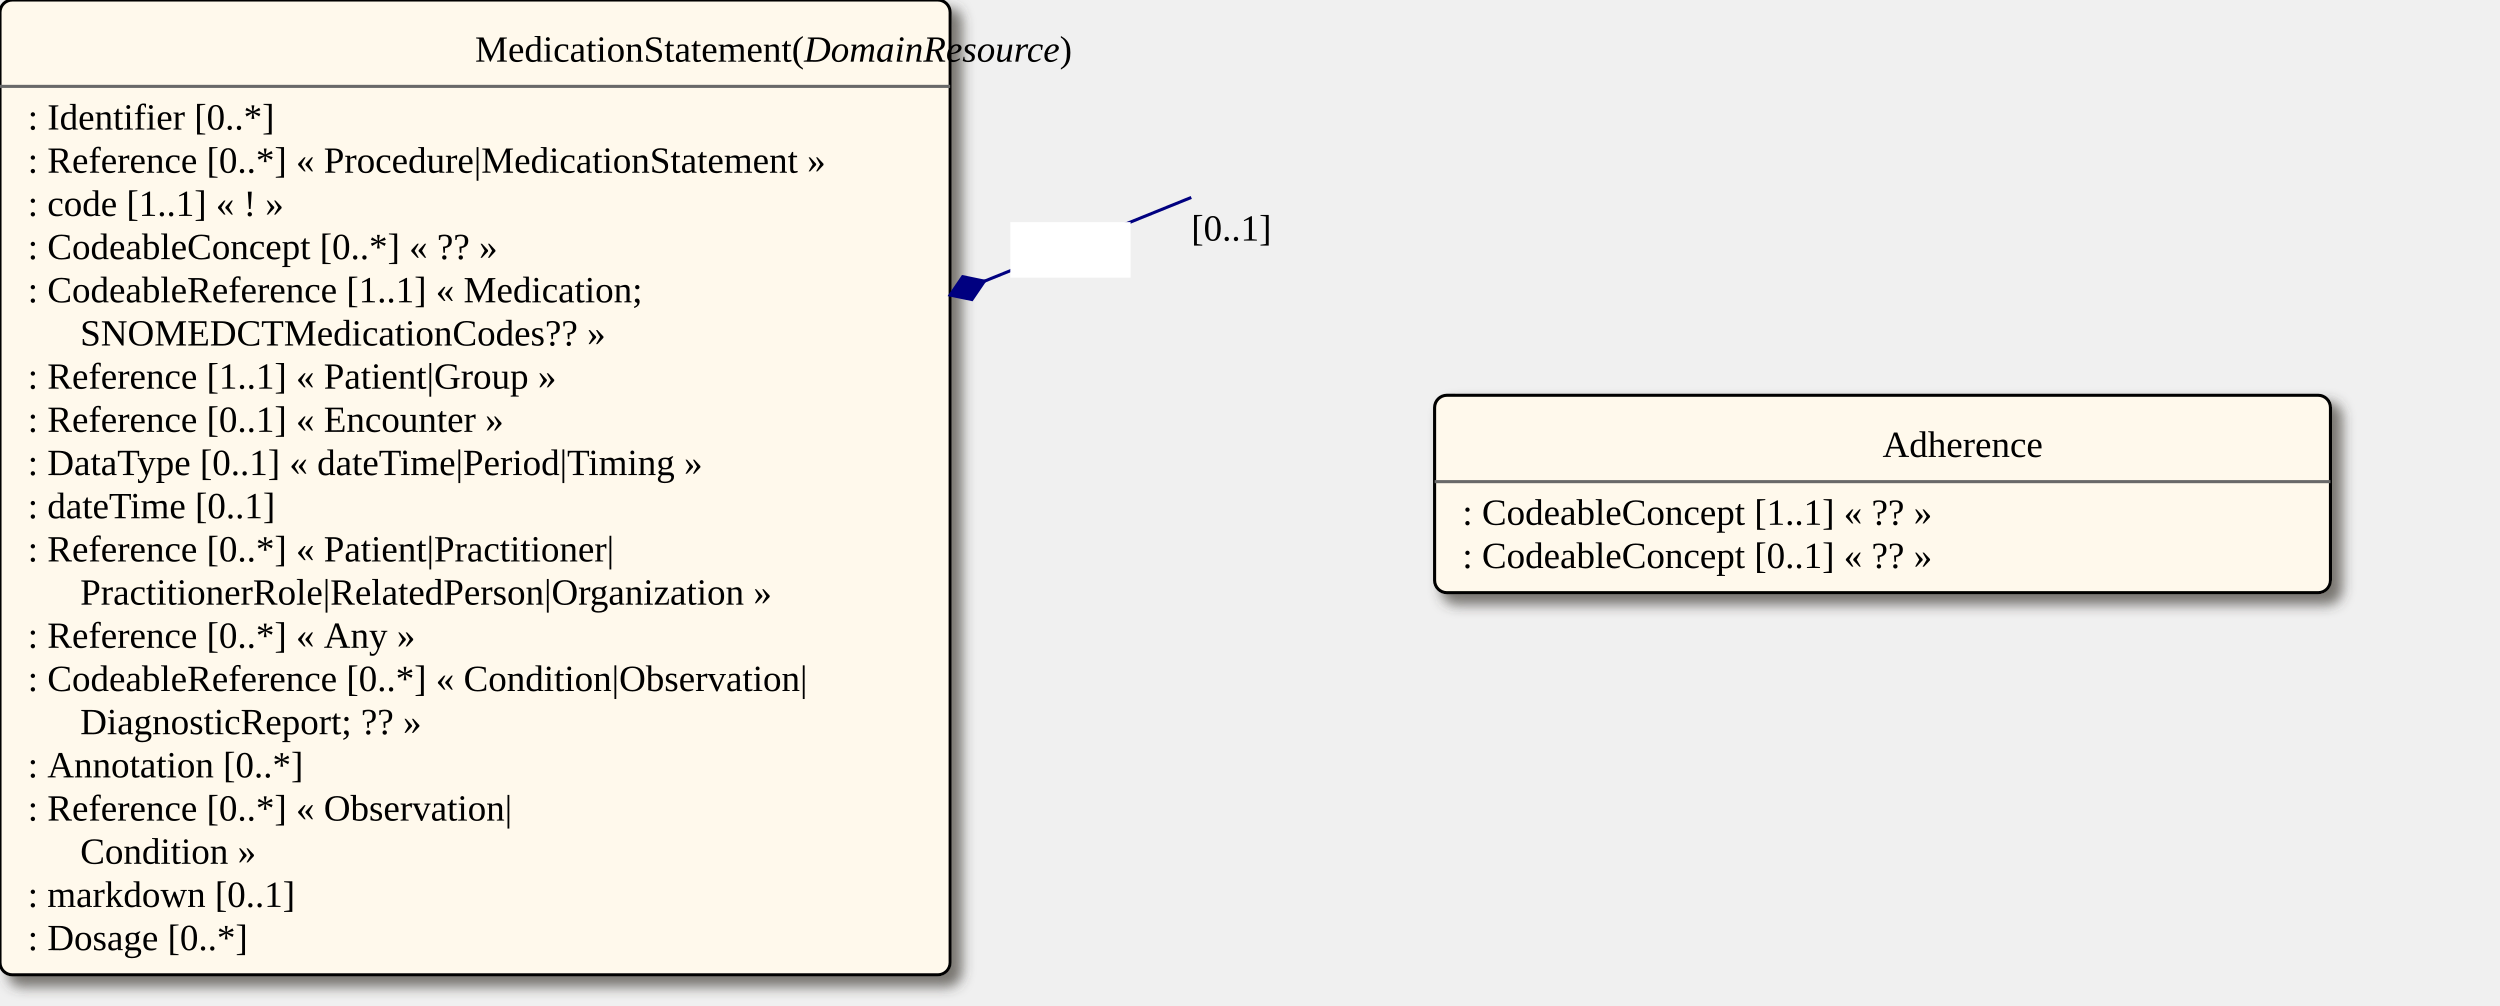
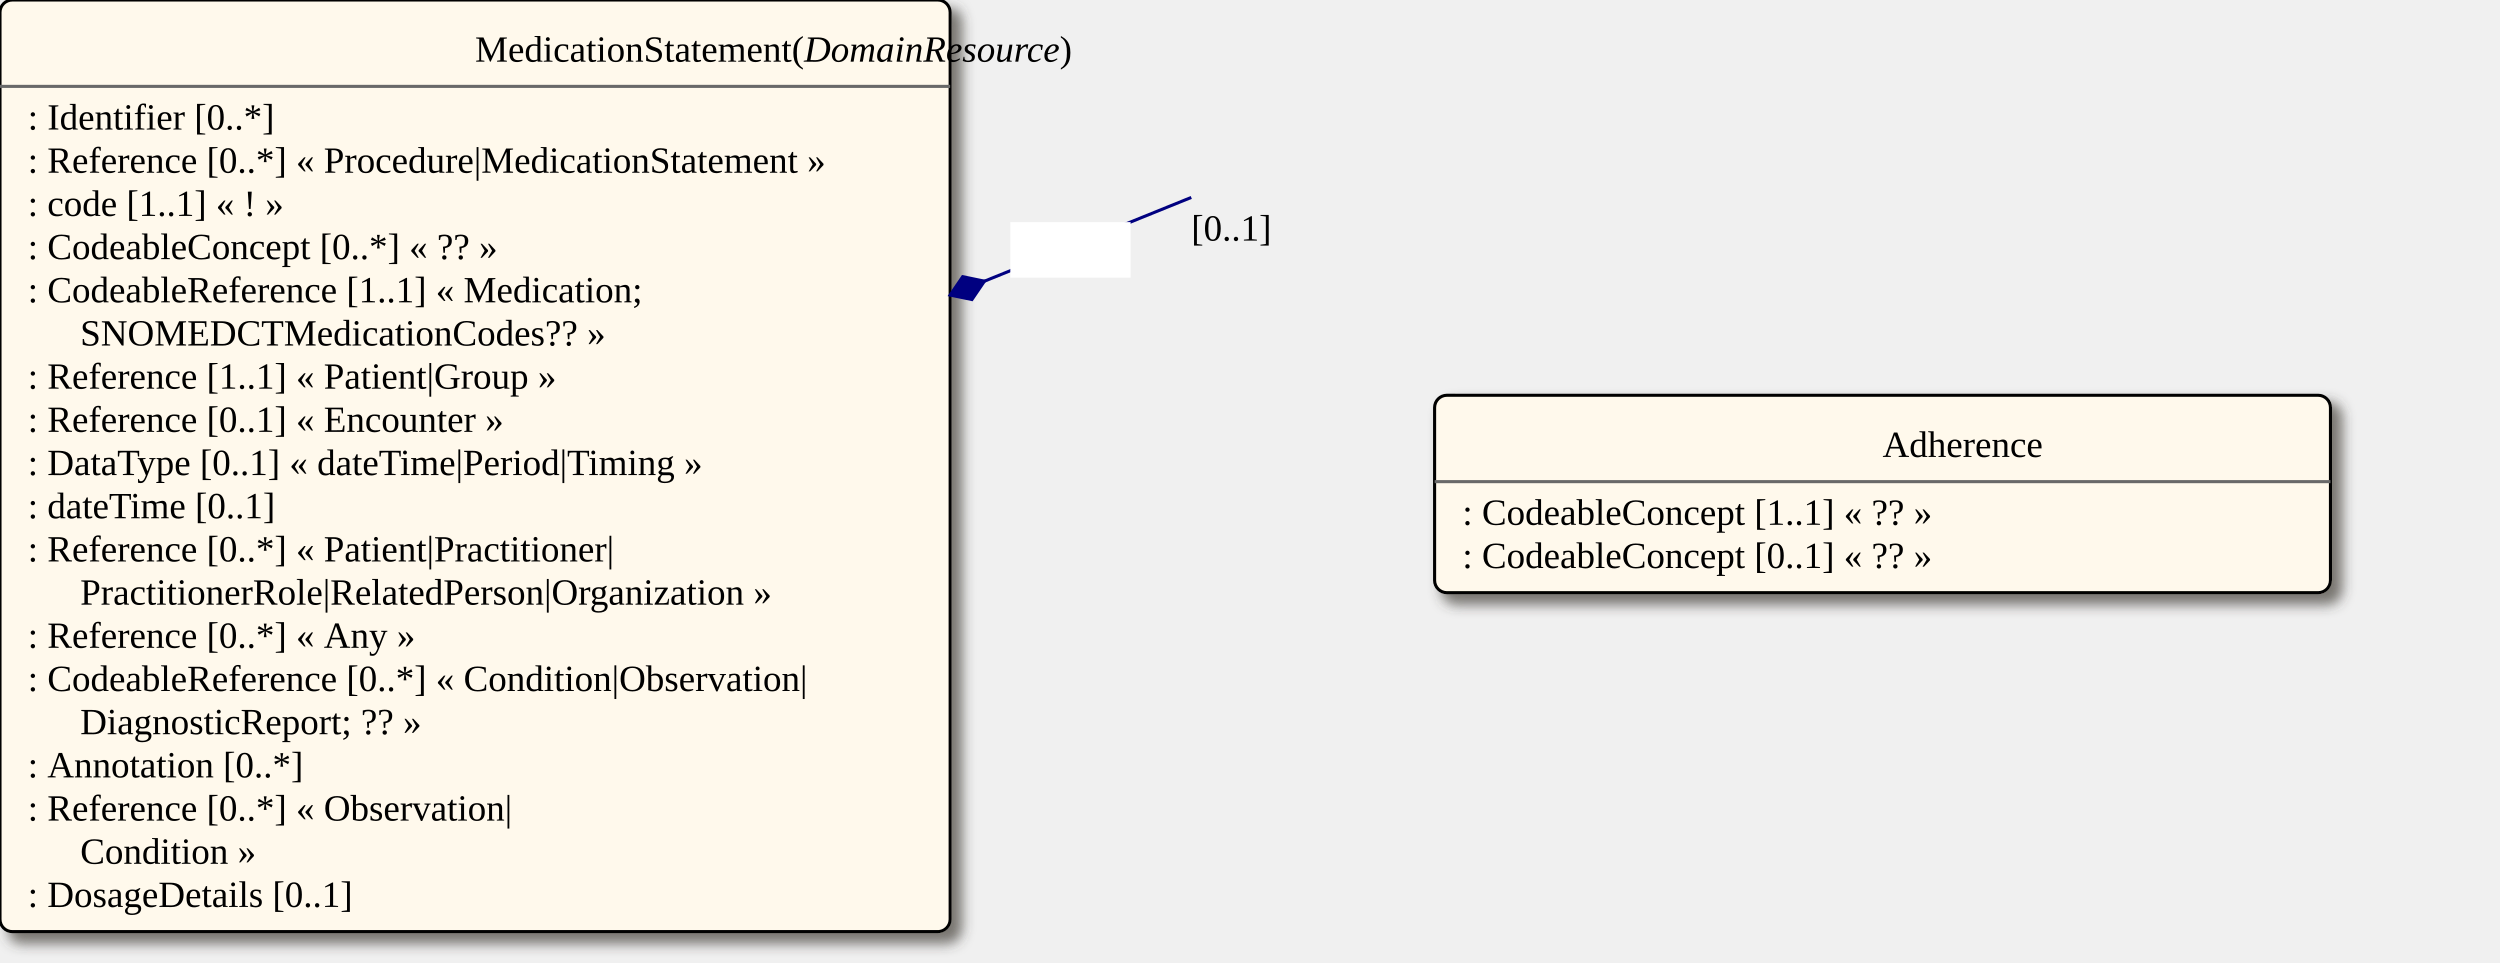
- <svg xmlns="http://www.w3.org/2000/svg" xmlns:xlink="http://www.w3.org/1999/xlink" id="n379" version="1.1" width="810.4" height="326.0">
+ <svg xmlns="http://www.w3.org/2000/svg" xmlns:xlink="http://www.w3.org/1999/xlink" id="n379" version="1.1" width="810.4" height="312.0">
  <defs id="defs84291">
    <filter id="shadow1" x="-0.018" y="-0.083" width="1.047" height="1.212">
      <feOffset result="offOut" in="SourceGraphic" dx="3" dy="3" id="feOffset84282" />
      <feColorMatrix result="matrixOut" in="offOut" type="matrix" values="0.2 0 0 0 0 0 0.2 0 0 0 0 0 0.2 0 0 0 0 0 1 0" id="feColorMatrix84284" />
      <feGaussianBlur result="blurOut" in="matrixOut" stdDeviation="2" id="feGaussianBlur84286" />
      <feBlend in="SourceGraphic" in2="blurOut" mode="normal" id="feBlend84288" />
    </filter>
  </defs>
  <g id="n380">
-     <rect id="MedicationStatement" x="0.0" y="0.0" rx="4" ry="4" width="308.0" height="316.0" filter="url(#shadow1)" style="fill:#fff9ec;stroke:black;stroke-width:1" />
+     <rect id="MedicationStatement" x="0.0" y="0.0" rx="4" ry="4" width="308.0" height="302.0" filter="url(#shadow1)" style="fill:#fff9ec;stroke:black;stroke-width:1" />
    <line id="n381" x1="0.0" y1="28.0" x2="308.0" y2="28.0" style="stroke:dimgrey;stroke-width:1" />
    <text id="n382" x="154.0" y="20.0" fill="black" class="diagram-class-title  diagram-class-resource">MedicationStatement<tspan class="diagram-class-title-link" id="tspan84296"> (<a id="n383" xlink:href="domainresource.html#DomainResource" class="diagram-class-reference" style="font-style: italic">DomainResource</a>)</tspan>
    </text>
    <text id="n384" x="6.0" y="42.0" fill="black" class="diagram-class-detail">
      <a id="n385" xlink:href="medicationstatement-definitions.html#MedicationStatement.identifier" /> : <a id="n386" xlink:href="datatypes.html#Identifier">Identifier</a> [0..*]</text>
    <text id="n390" x="6.0" y="56.0" fill="black" class="diagram-class-detail">
      <a id="n391" xlink:href="medicationstatement-definitions.html#MedicationStatement.partOf" /> : <a id="n392" xlink:href="references.html#Reference">Reference</a> [0..*] « <a id="n393" xlink:href="procedure.html#Procedure">Procedure</a>|<a id="n394" xlink:href="medicationstatement.html#MedicationStatement">MedicationStatement</a> »</text>
    <text id="n400" x="6.0" y="70.0" fill="black" class="diagram-class-detail">
      <a id="n401" xlink:href="medicationstatement-definitions.html#MedicationStatement.status" /> : <a id="n402" xlink:href="datatypes.html#code">code</a> [1..1] « <a id="n403" xlink:href="valueset-medication-statement-status.html" />! »</text>
    <text id="n410" x="6.0" y="84.0" fill="black" class="diagram-class-detail">
      <a id="n411" xlink:href="medicationstatement-definitions.html#MedicationStatement.category" /> : <a id="n412" xlink:href="datatypes.html#CodeableConcept">CodeableConcept</a> [0..*] « <a id="n413" xlink:href="valueset-medicationrequest-category.html" />?? »</text>
    <text id="n420" x="6.0" y="98.0" fill="black" class="diagram-class-detail">
      <a id="n421" xlink:href="medicationstatement-definitions.html#MedicationStatement.medication" /> : <a id="n422" xlink:href="references.html#CodeableReference">CodeableReference</a> [1..1] « <a id="n423" xlink:href="medication.html#Medication">Medication</a>; <a id="n424" xlink:href="valueset-medication-codes.html" />
    </text>
    <text id="n426" x="26.0" y="112.0" fill="black" class="diagram-class-detail">
      <a id="n427" xlink:href="valueset-medication-codes.html">SNOMEDCTMedicationCodes</a>?? »</text>
    <text id="n436" x="6.0" y="126.0" fill="black" class="diagram-class-detail">
      <a id="n437" xlink:href="medicationstatement-definitions.html#MedicationStatement.subject" /> : <a id="n438" xlink:href="references.html#Reference">Reference</a> [1..1] « <a id="n439" xlink:href="patient.html#Patient">Patient</a>|<a id="n440" xlink:href="group.html#Group">Group</a> »</text>
    <text id="n446" x="6.0" y="140.0" fill="black" class="diagram-class-detail">
      <a id="n447" xlink:href="medicationstatement-definitions.html#MedicationStatement.encounter" /> : <a id="n448" xlink:href="references.html#Reference">Reference</a> [0..1] « <a id="n449" xlink:href="encounter.html#Encounter">Encounter</a> »</text>
    <text id="n454" x="6.0" y="154.0" fill="black" class="diagram-class-detail">
      <a id="n455" xlink:href="medicationstatement-definitions.html#MedicationStatement.effective_x_" /> : <a id="n456" xlink:href="types.html#DataType">DataType</a> [0..1] « <a id="n457" xlink:href="datatypes.html#dateTime">dateTime</a>|<a id="n458" xlink:href="datatypes.html#Period">Period</a>|<a id="n459" xlink:href="datatypes.html#Timing">Timing</a> »</text>
    <text id="n466" x="6.0" y="168.0" fill="black" class="diagram-class-detail">
      <a id="n467" xlink:href="medicationstatement-definitions.html#MedicationStatement.dateAsserted" /> : <a id="n468" xlink:href="datatypes.html#dateTime">dateTime</a> [0..1]</text>
    <text id="n472" x="6.0" y="182.0" fill="black" class="diagram-class-detail">
      <a id="n473" xlink:href="medicationstatement-definitions.html#MedicationStatement.informationSource" /> : <a id="n474" xlink:href="references.html#Reference">Reference</a> [0..*] « <a id="n475" xlink:href="patient.html#Patient">Patient</a>|<a id="n476" xlink:href="practitioner.html#Practitioner">Practitioner</a>|</text>
    <text id="n477" x="26.0" y="196.0" fill="black" class="diagram-class-detail">
      <a id="n478" xlink:href="practitionerrole.html#PractitionerRole">PractitionerRole</a>|<a id="n479" xlink:href="relatedperson.html#RelatedPerson">RelatedPerson</a>|<a id="n480" xlink:href="organization.html#Organization">Organization</a> »</text>
    <text id="n490" x="6.0" y="210.0" fill="black" class="diagram-class-detail">
      <a id="n491" xlink:href="medicationstatement-definitions.html#MedicationStatement.derivedFrom" /> : <a id="n492" xlink:href="references.html#Reference">Reference</a> [0..*] « <a id="n493" xlink:href="resourcelist.html#Any">Any</a> »</text>
    <text id="n498" x="6.0" y="224.0" fill="black" class="diagram-class-detail">
      <a id="n499" xlink:href="medicationstatement-definitions.html#MedicationStatement.reason" /> : <a id="n500" xlink:href="references.html#CodeableReference">CodeableReference</a> [0..*] « <a id="n501" xlink:href="condition.html#Condition">Condition</a>|<a id="n502" xlink:href="observation.html#Observation">Observation</a>|</text>
    <text id="n503" x="26.0" y="238.0" fill="black" class="diagram-class-detail">
      <a id="n504" xlink:href="diagnosticreport.html#DiagnosticReport">DiagnosticReport</a>; <a id="n505" xlink:href="valueset-condition-code.html" />?? »</text>
    <text id="n516" x="6.0" y="252.0" fill="black" class="diagram-class-detail">
      <a id="n517" xlink:href="medicationstatement-definitions.html#MedicationStatement.note" /> : <a id="n518" xlink:href="datatypes.html#Annotation">Annotation</a> [0..*]</text>
    <text id="n522" x="6.0" y="266.0" fill="black" class="diagram-class-detail">
      <a id="n523" xlink:href="medicationstatement-definitions.html#MedicationStatement.relatedClinicalInformation" /> : <a id="n524" xlink:href="references.html#Reference">Reference</a> [0..*] « <a id="n525" xlink:href="observation.html#Observation">Observation</a>|</text>
    <text id="n526" x="26.0" y="280.0" fill="black" class="diagram-class-detail">
      <a id="n527" xlink:href="condition.html#Condition">Condition</a> »</text>
-     <text id="n534" x="6.0" y="294.0" fill="black" class="diagram-class-detail">
-       <a id="n535" xlink:href="medicationstatement-definitions.html#MedicationStatement.renderedDosageInstruction" /> : <a id="n536" xlink:href="datatypes.html#markdown">markdown</a> [0..1]</text>
-     <text id="n540" x="6.0" y="308.0" fill="black" class="diagram-class-detail">
-       <a id="n541" xlink:href="medicationstatement-definitions.html#MedicationStatement.dosage" /> : <a id="n542" xlink:href="dosage.html#Dosage">Dosage</a> [0..*]</text>
+     <text id="n540" x="6.0" y="294.0" fill="black" class="diagram-class-detail">
+       <a id="n541" xlink:href="medicationstatement-definitions.html#MedicationStatement.dosage" /> : <a id="n542" xlink:href="dosage.html#DosageDetails">DosageDetails</a> [0..1]</text>
  </g>
  <g id="n546" transform="translate(145.0395,128.1291)">
    <rect id="MedicationStatement.adherence" x="320" y="0" rx="4" ry="4" width="290.4" height="64" filter="url(#shadow1)" style="fill:#fff9ec;stroke:#000000;stroke-width:1" />
    <line id="n547" x1="320" y1="28" x2="610.4" y2="28" style="stroke:#696969;stroke-width:1" />
    <text id="n548" x="465.2" y="20" fill="#000000" class="diagram-class-title">Adherence</text>
    <text id="n549" x="326" y="42" fill="#000000" class="diagram-class-detail">
      <a id="n550" xlink:href="medicationstatement-definitions.html#MedicationStatement.adherence.code" /> : <a id="n551" xlink:href="datatypes.html#CodeableConcept">CodeableConcept</a> [1..1] « <a id="n552" xlink:href="valueset-medication-statement-adherence.html" />?? »</text>
    <text id="n559" x="326" y="56" fill="#000000" class="diagram-class-detail">
      <a id="n560" xlink:href="medicationstatement-definitions.html#MedicationStatement.adherence.reason" /> : <a id="n561" xlink:href="datatypes.html#CodeableConcept">CodeableConcept</a> [0..1] « <a id="n562" xlink:href="valueset-reason-medication-status-codes.html" />?? »</text>
  </g>
  <line id="n569" x1="308.0" y1="95.648" x2="386.165" y2="64.0" style="stroke:navy;stroke-width:1" />
  <polygon id="n570" points="308.0,95.648 314.0,99.648 320.0,95.648 314.0,91.648 308.0,95.648" style="fill:navy;stroke:navy;stroke-width:1" transform="rotate(-22.04225 308.0 95.64781)" />
  <rect id="n571" x="327.5" y="72.0" width="39.0" height="18.0" style="fill:white;stroke:black;stroke-width:0" />
  <text id="n572" x="347.0" y="82.0" fill="black" class="diagram-class-linkage">
    <a id="n573" xlink:href="medicationstatement-definitions.html#MedicationStatement.adherence" />
  </text>
  <text id="n574" x="386.165" y="78.0" fill="black" class="diagram-class-linkage">[0..1]</text>
</svg>
